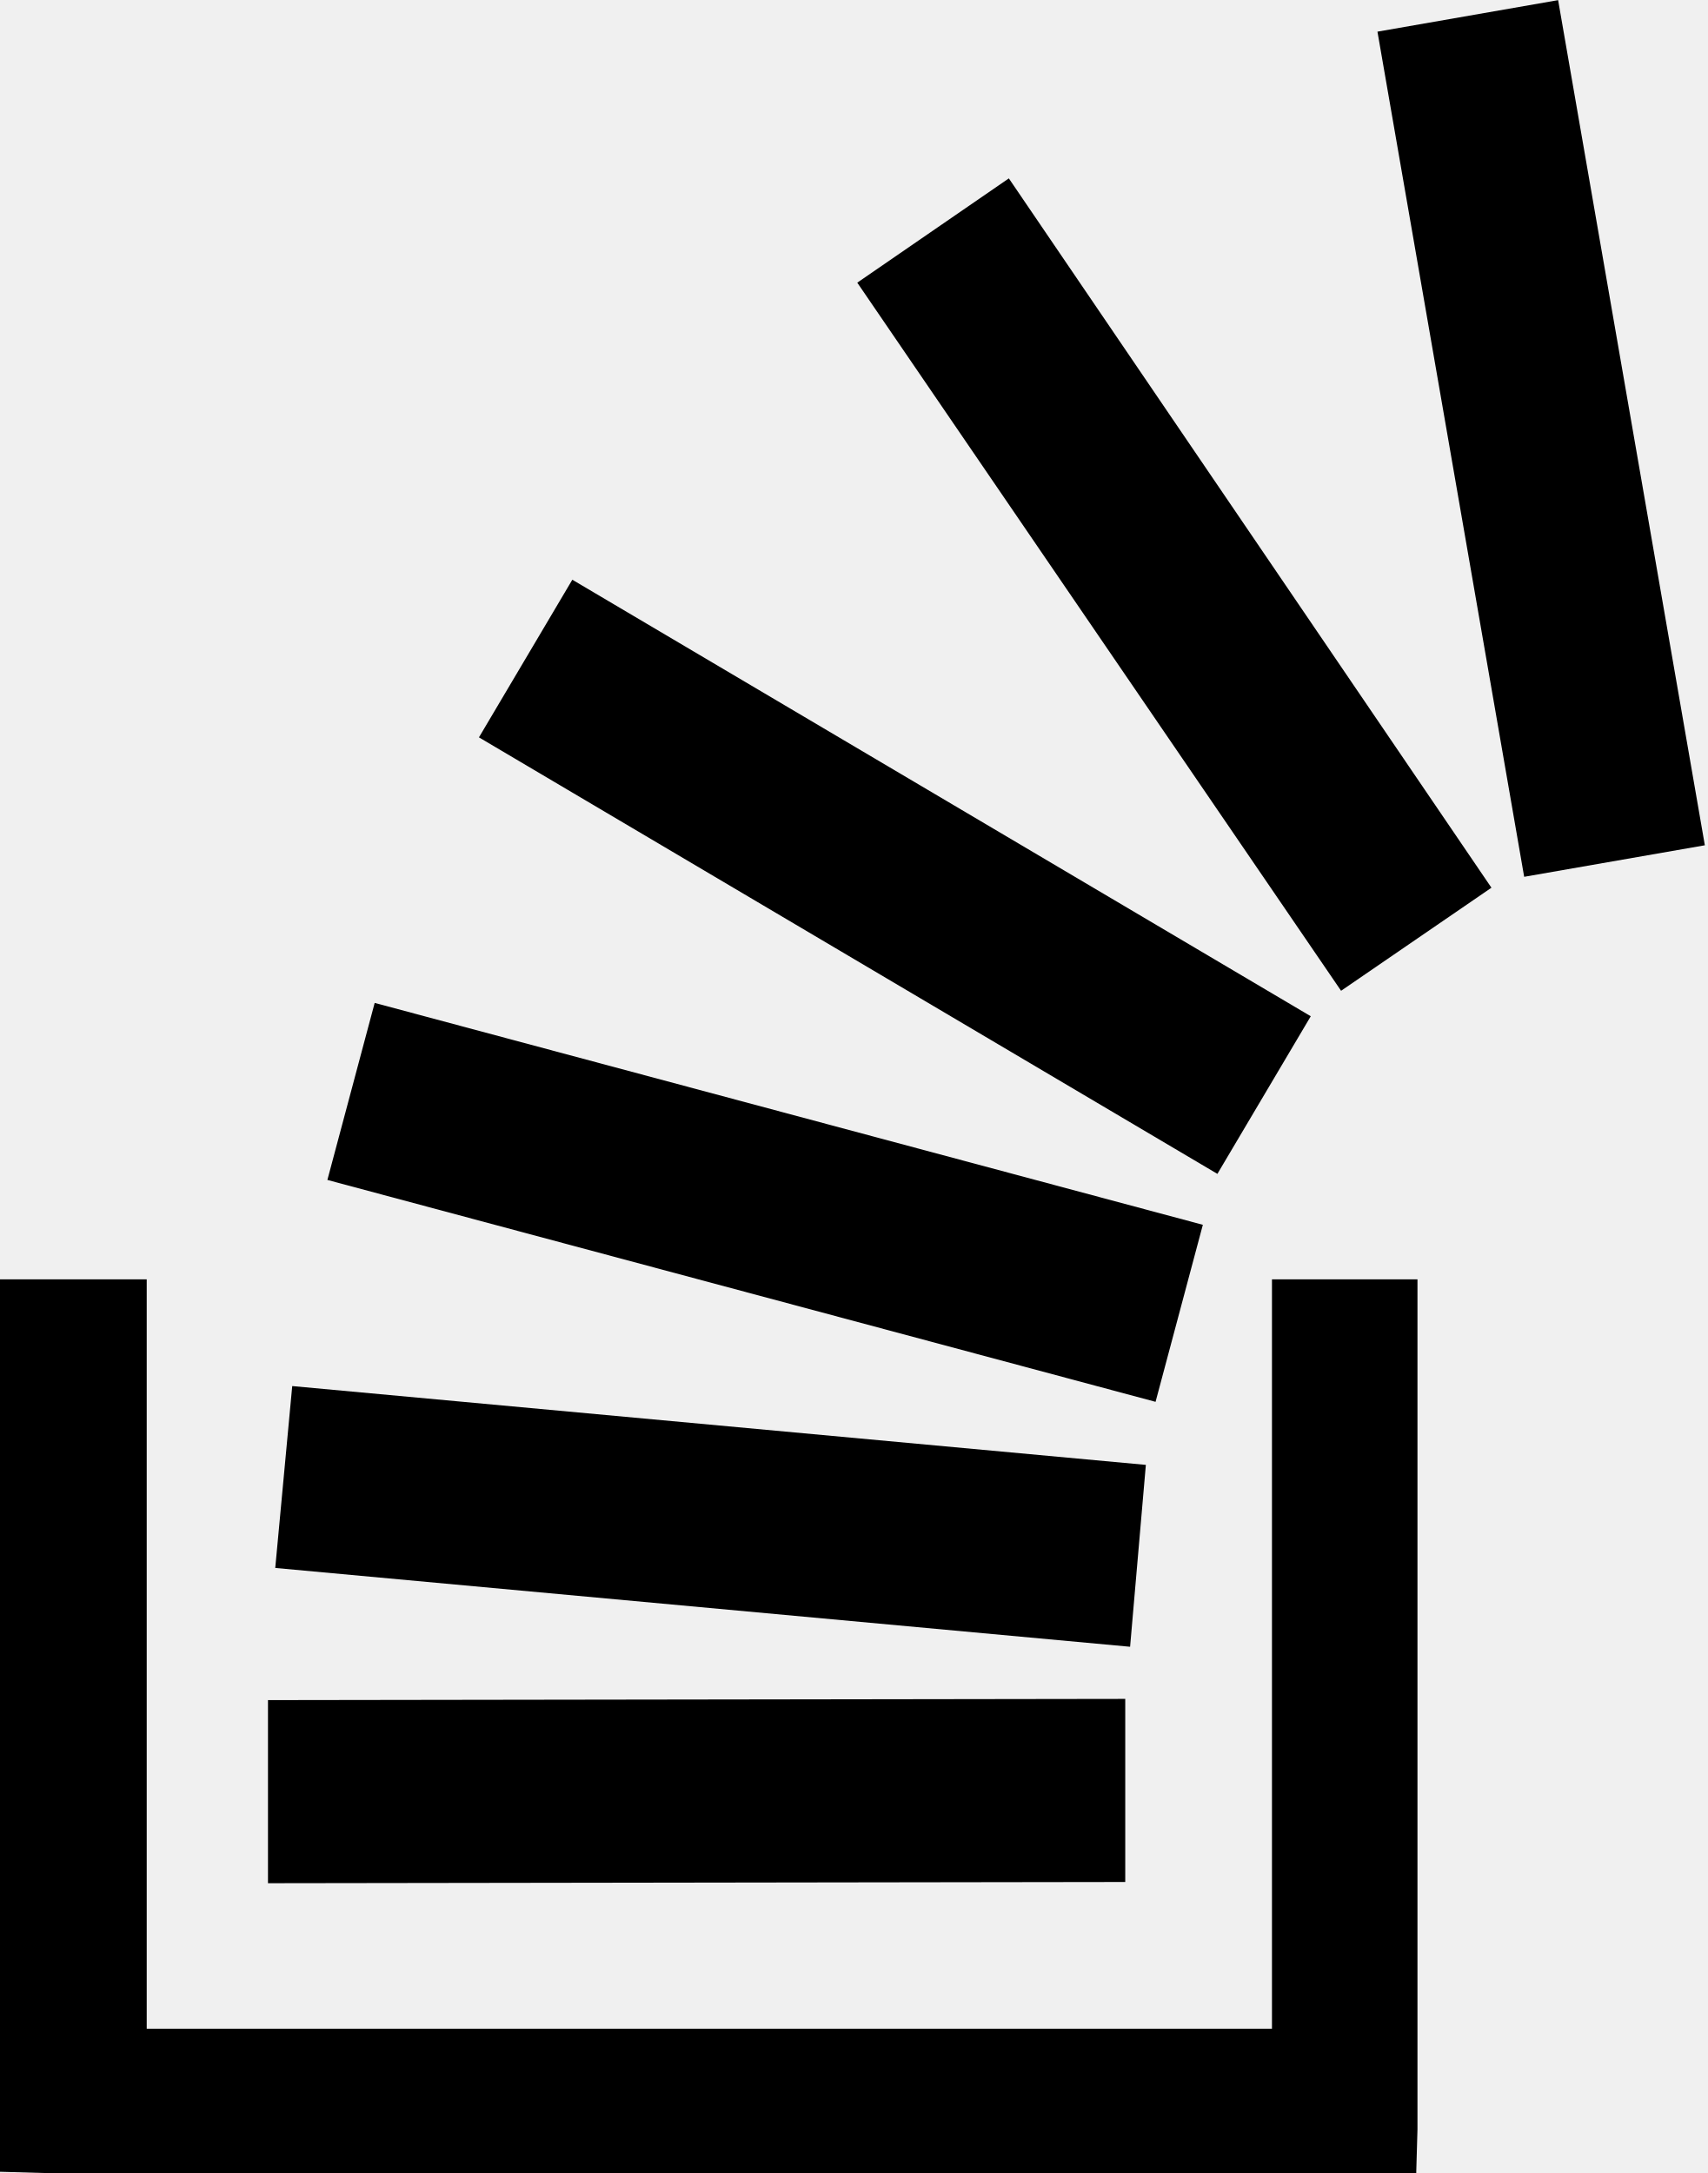
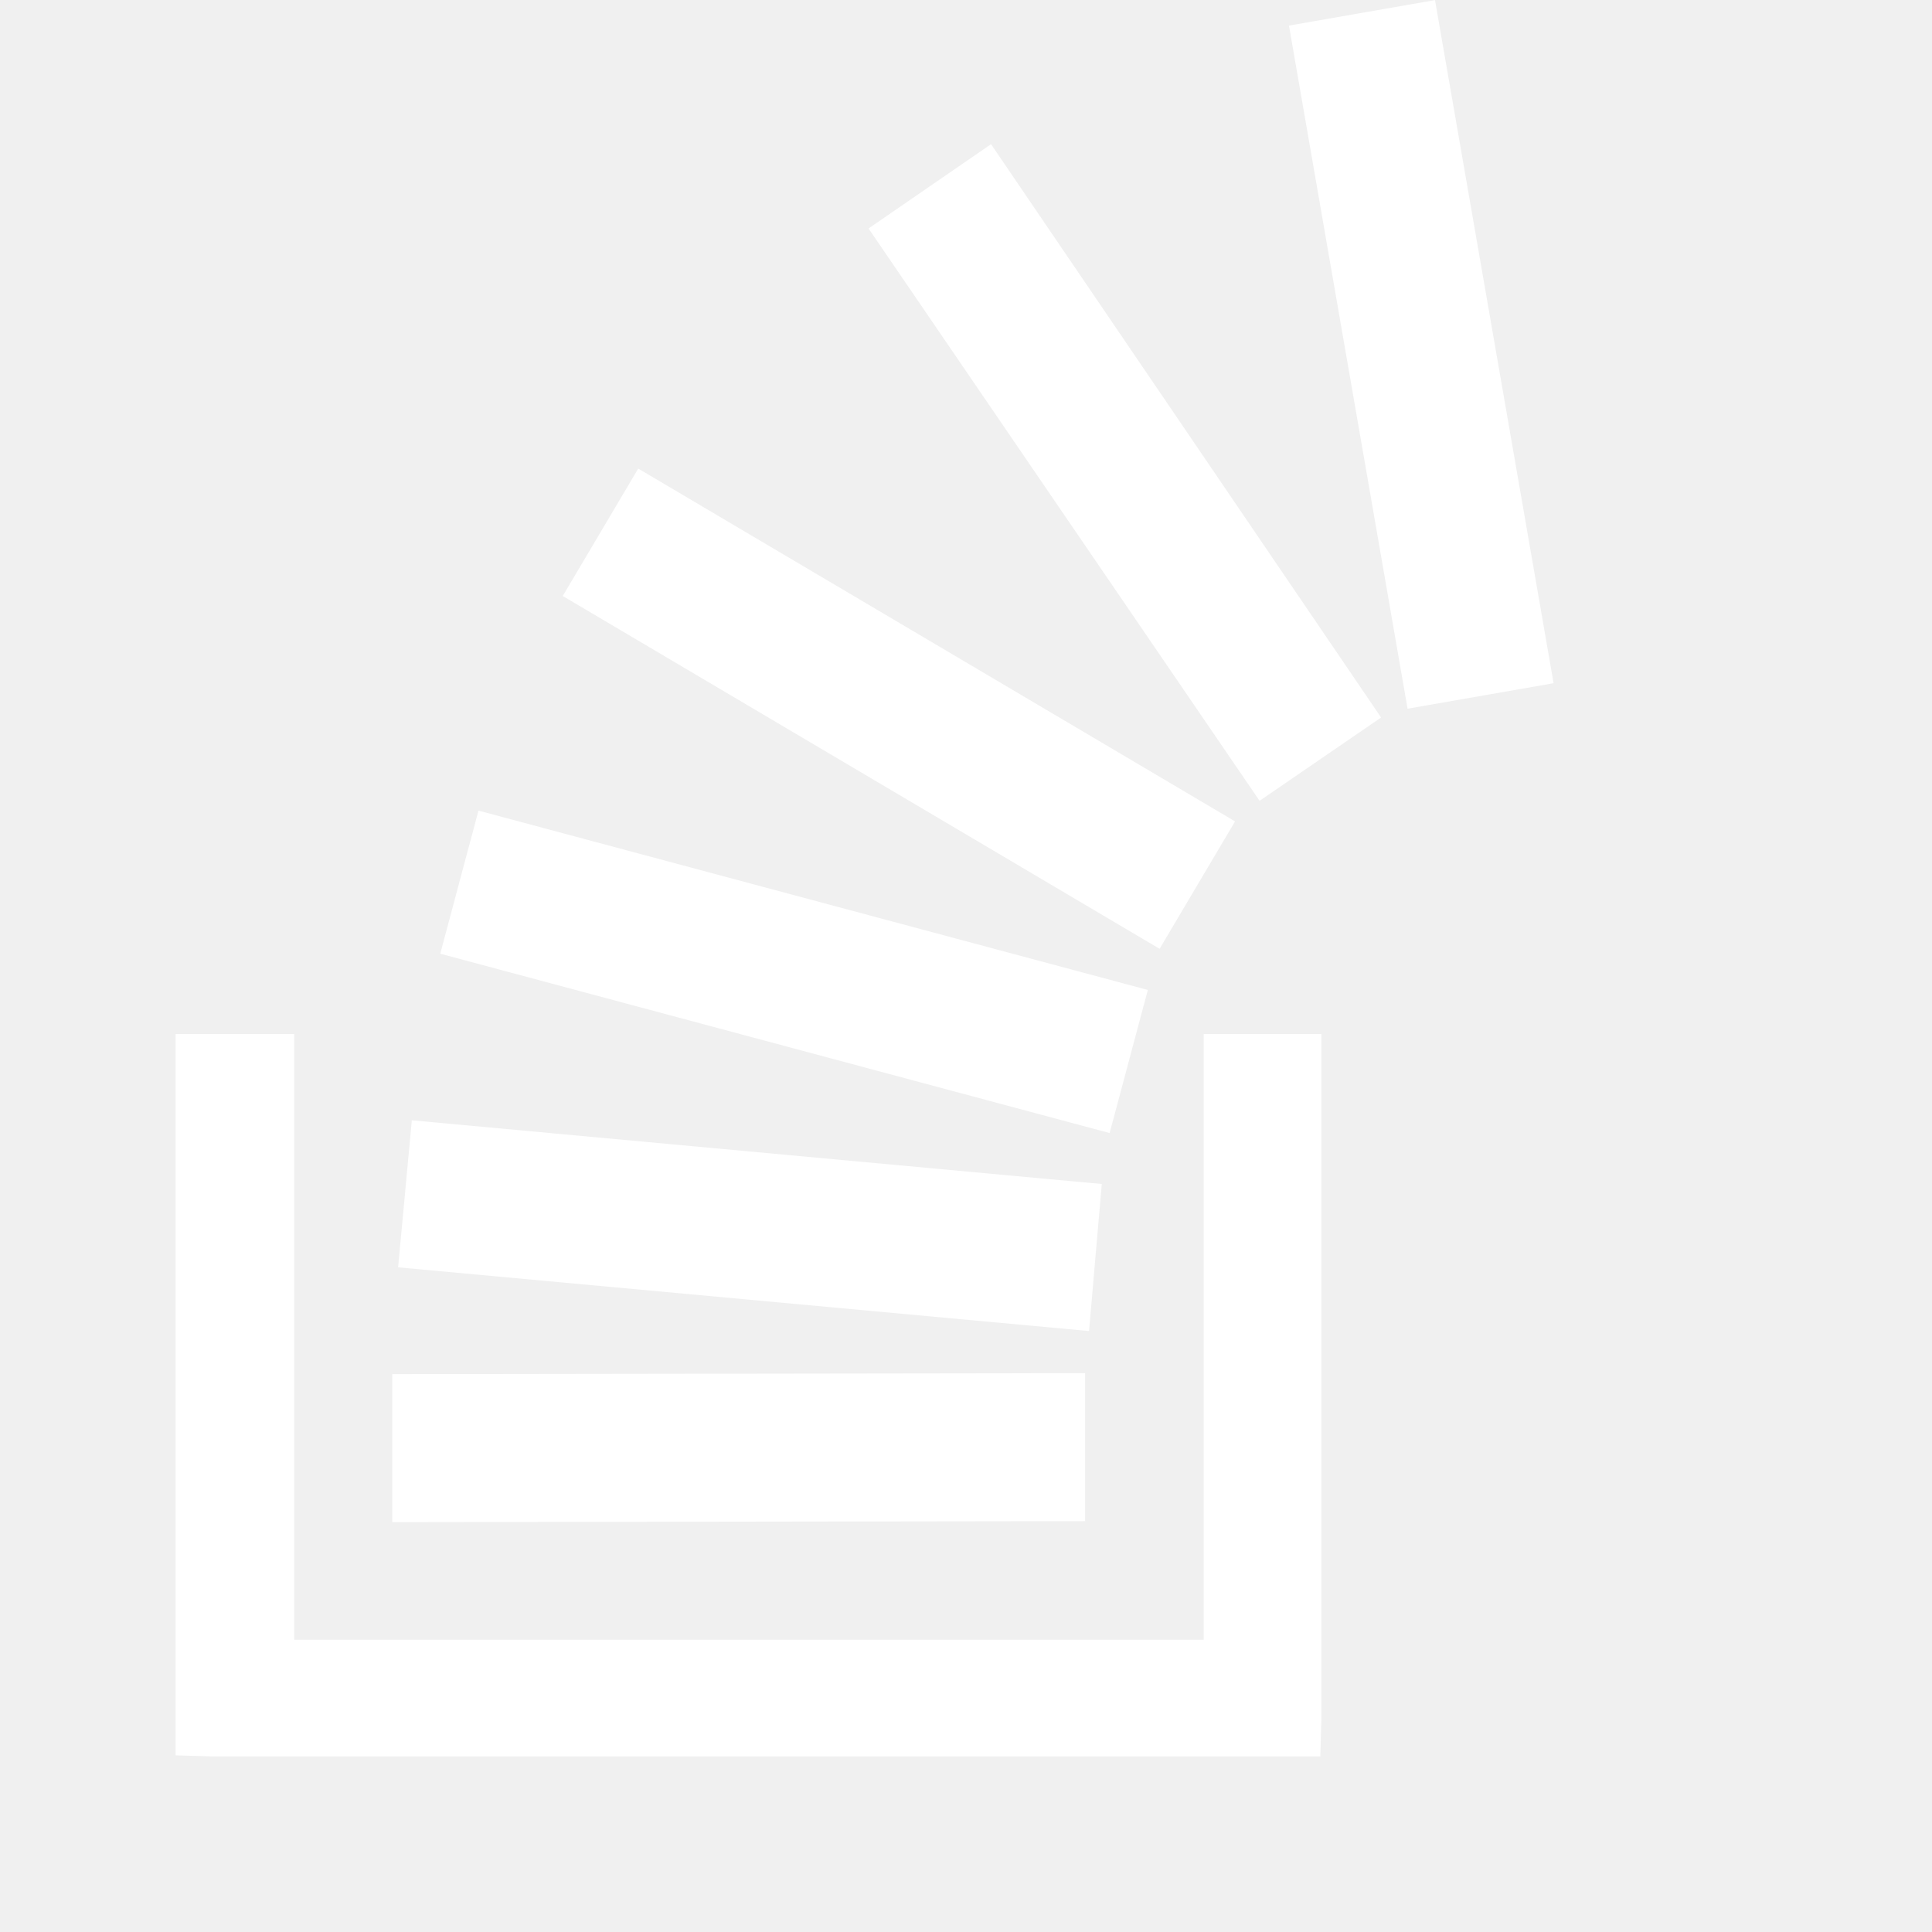
- <svg xmlns="http://www.w3.org/2000/svg" height="1000" width="785.714">
-   <path d="M517.824 781.822v84.258l-394.506 .558v-84.258zm134.478 -193.068v391.158l-.558 19.53v.558h-631.656l-19.53 -.558h-.558v-410.688h67.518v344.844h517.824v-344.844h66.96zm-517.824 49.104l392.832 36.27 -7.254 83.7 -393.39 -36.27zm37.944 -176.328l381.114 102.114 -21.762 81.468 -381.114 -102.114zm90.954 -194.742l339.822 200.88 -42.966 72.54 -339.822 -200.88zm200.88 -184.698l222.084 326.43 -69.192 47.43 -222.642 -325.872zm252.774 -82.026l67.518 388.926 -83.142 14.508 -67.518 -388.926z" />
+ <svg xmlns="http://www.w3.org/2000/svg" version="1.1" x="0px" y="0px" viewBox="-100 0 1100 1100">
+   <path fill="#FFFFFF" d="M517.824 781.822v84.258l-394.506 .558v-84.258zm134.478 -193.068v391.158l-.558 19.53v.558h-631.656l-19.53 -.558h-.558v-410.688h67.518v344.844h517.824v-344.844h66.96zm-517.824 49.104l392.832 36.27 -7.254 83.7 -393.39 -36.27zm37.944 -176.328l381.114 102.114 -21.762 81.468 -381.114 -102.114zm90.954 -194.742l339.822 200.88 -42.966 72.54 -339.822 -200.88zm200.88 -184.698l222.084 326.43 -69.192 47.43 -222.642 -325.872zm252.774 -82.026l67.518 388.926 -83.142 14.508 -67.518 -388.926z" />
</svg>
